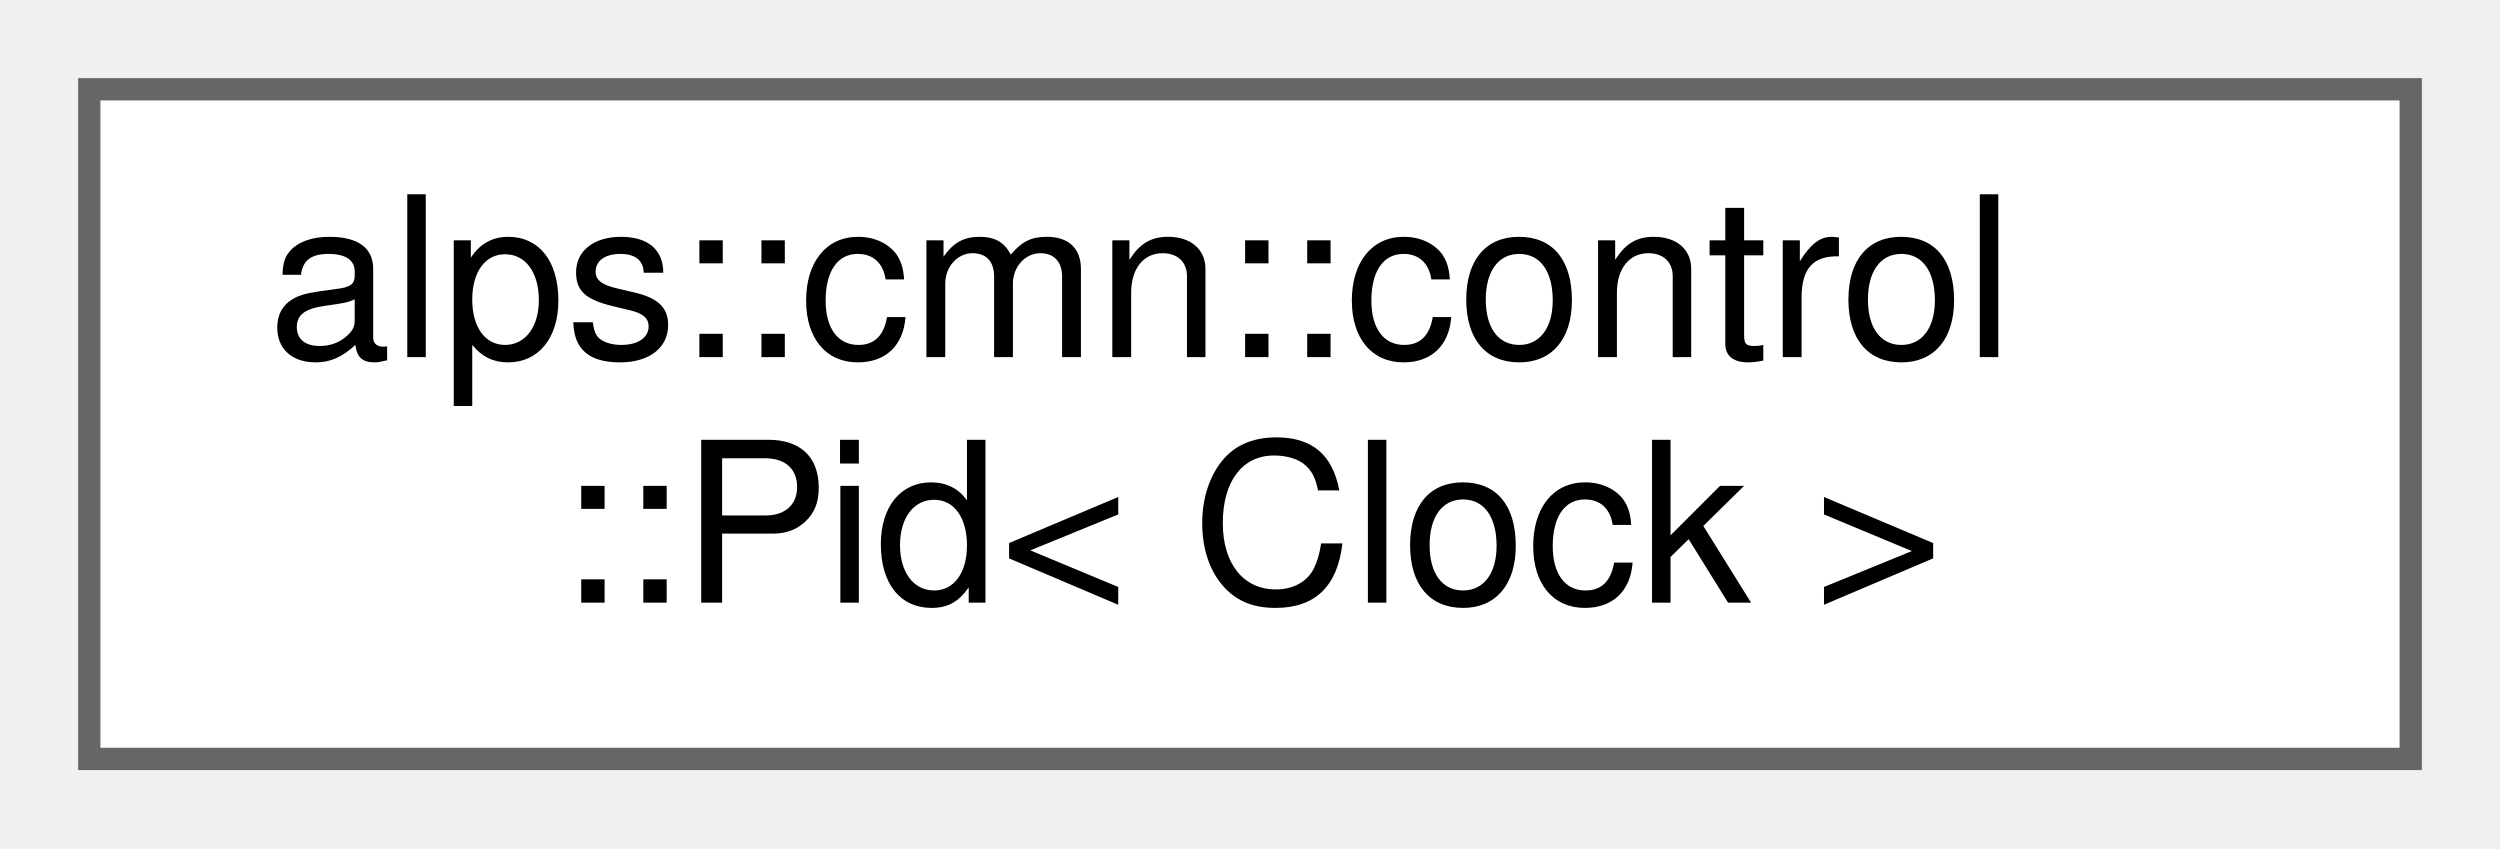
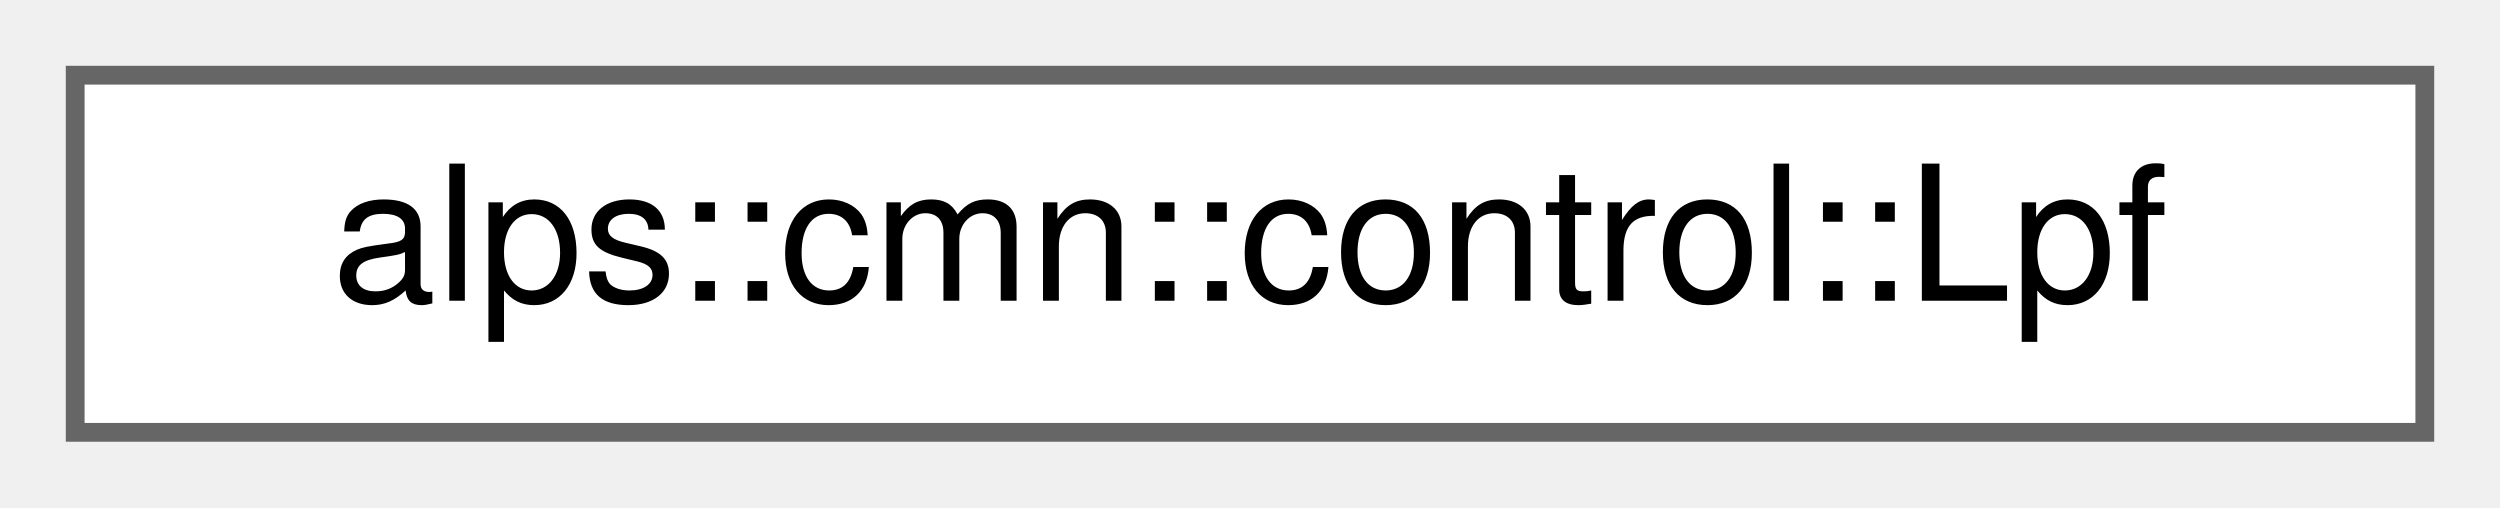
- <svg xmlns="http://www.w3.org/2000/svg" xmlns:xlink="http://www.w3.org/1999/xlink" width="112pt" height="38pt" viewBox="0.00 0.00 112.00 38.00">
-   <g id="graph0" class="graph" transform="scale(1 1) rotate(0) translate(4 34)">
+ <svg xmlns="http://www.w3.org/2000/svg" xmlns:xlink="http://www.w3.org/1999/xlink" width="133pt" height="27pt" viewBox="0.00 0.00 133.00 27.00">
+   <g id="graph0" class="graph" transform="scale(1 1) rotate(0) translate(4 23)">
    <g id="node1" class="node">
      <g id="a_node1">
-         <a xlink:href="classalps_1_1cmn_1_1control_1_1_pid.html" target="_top" xlink:title="PID制御器">
-           <polygon fill="white" stroke="#666666" points="104,-30 0,-30 0,0 104,0 104,-30" />
-           <text text-anchor="start" x="8" y="-18" font-family="Helvetica,sans-Serif" font-size="10.00">alps::cmn::control</text>
-           <text text-anchor="middle" x="52" y="-7" font-family="Helvetica,sans-Serif" font-size="10.00">::Pid&lt; Clock &gt;</text>
+         <a xlink:href="classalps_1_1cmn_1_1control_1_1_lpf.html" target="_top" xlink:title="ローパスフィルタのクラス">
+           <polygon fill="white" stroke="#666666" points="125,-19 0,-19 0,0 125,0 125,-19" />
+           <text text-anchor="middle" x="62.5" y="-7" font-family="Helvetica,sans-Serif" font-size="10.00">alps::cmn::control::Lpf</text>
        </a>
      </g>
    </g>
  </g>
</svg>
